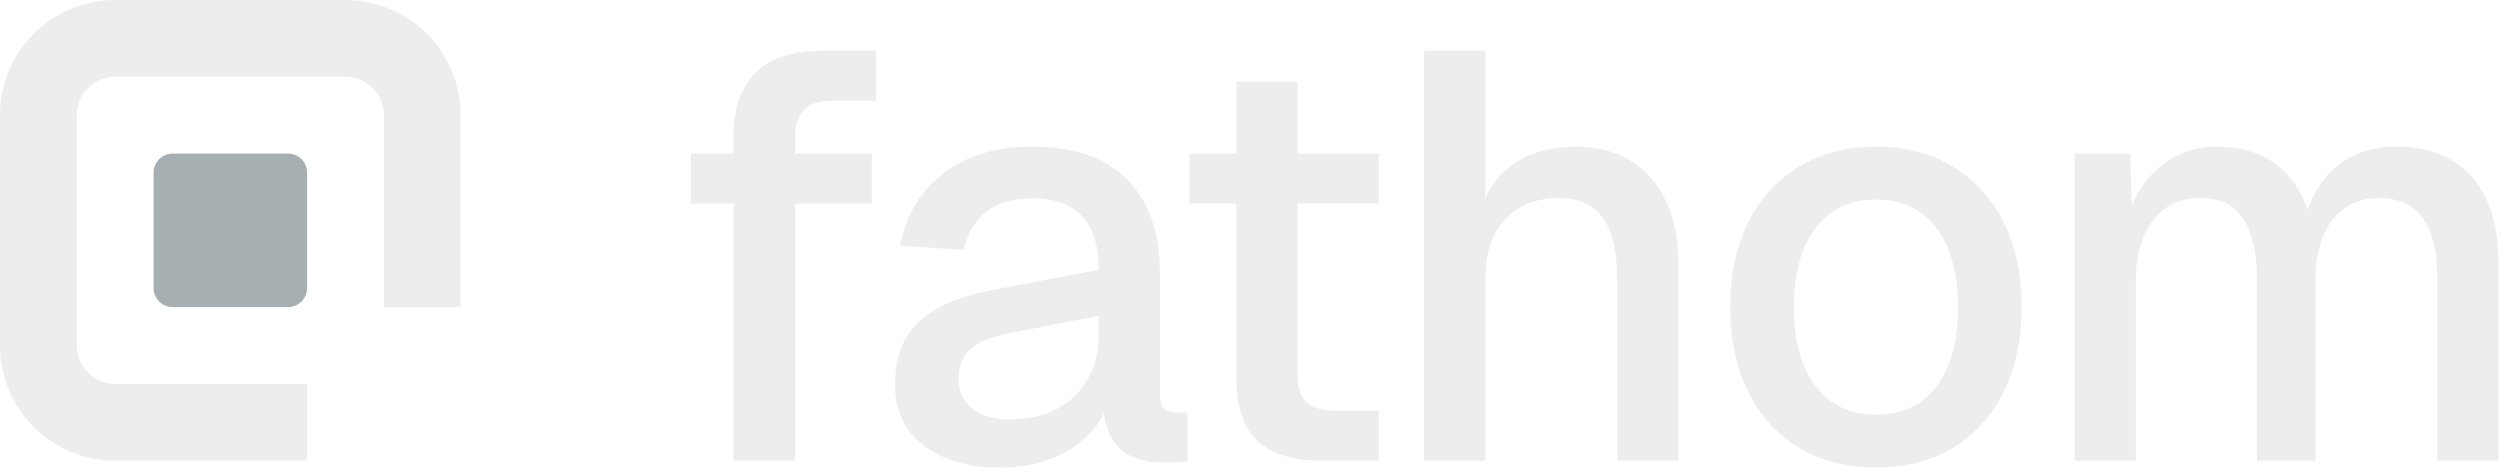
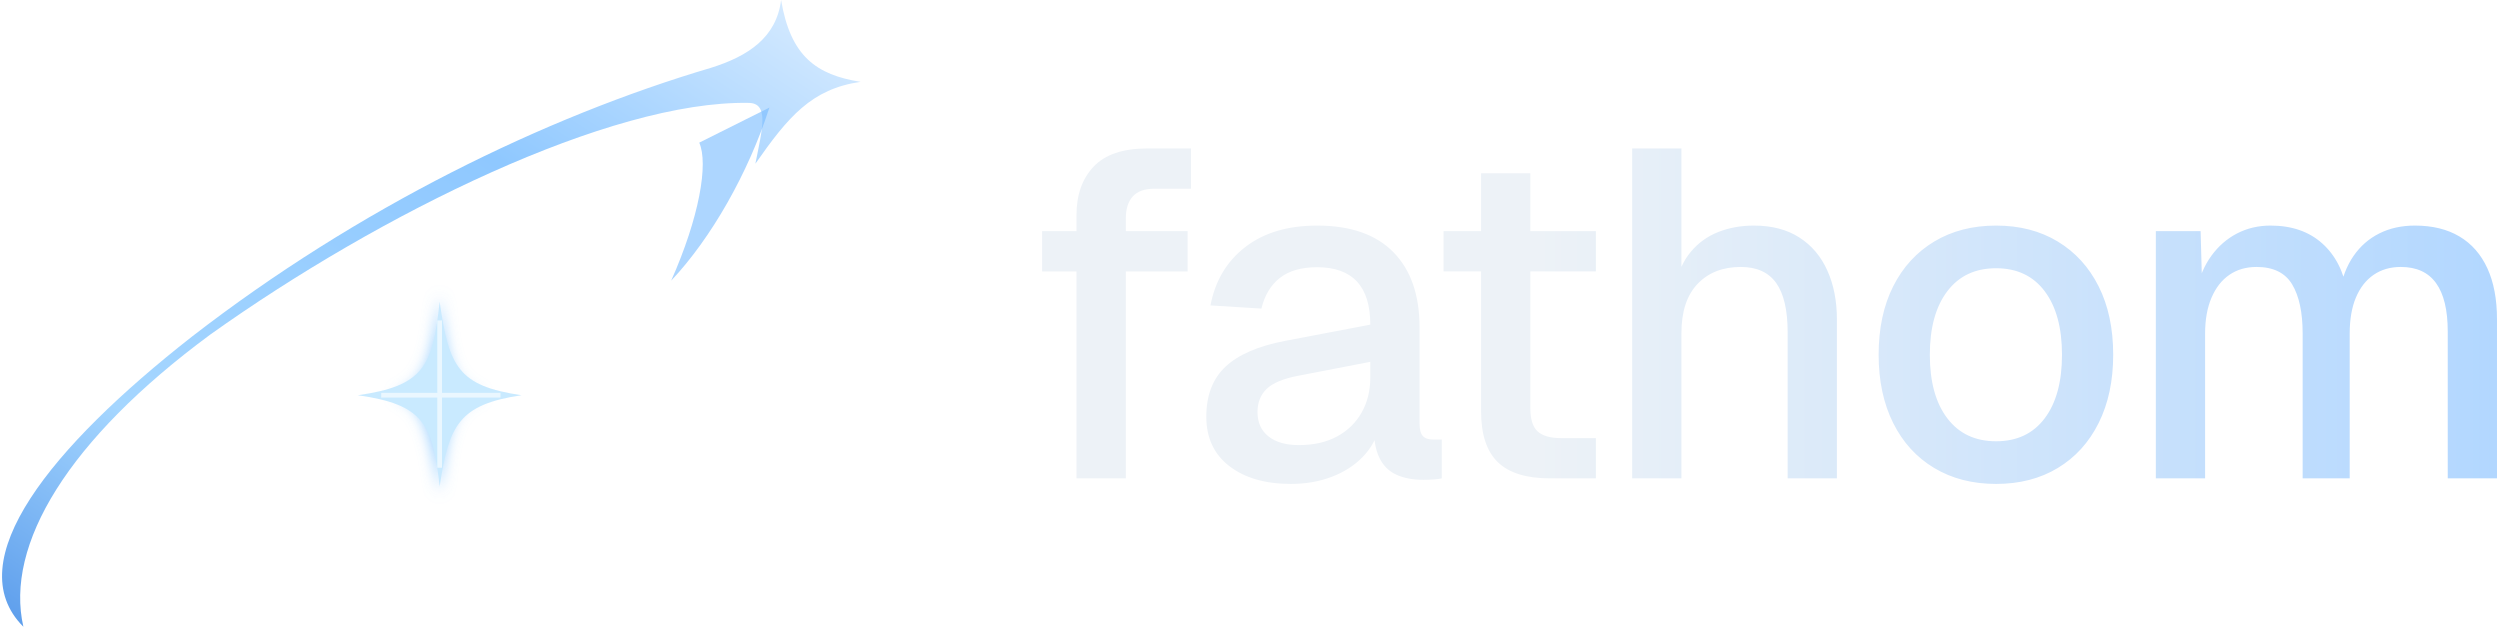
- <svg xmlns="http://www.w3.org/2000/svg" width="521" height="98" viewBox="0 0 521 98" role="img" aria-label="Fathom">
-   <path fill="#ededed" fill-rule="evenodd" d="M0 24A24 24 0 0 1 24 0L72 0A24 24 0 0 1 96 24L96 64L80 64L80 24A8 8 0 0 0 72 16L24 16A8 8 0 0 0 16 24L16 72A8 8 0 0 0 24 80L64 80L64 96L24 96A24 24 0 0 1 0 72Z" />
-   <path fill="#a8afb3" d="M32 36A4 4 0 0 1 36 32L60 32A4 4 0 0 1 64 36L64 60A4 4 0 0 1 60 64L36 64A4 4 0 0 1 32 60Z" />
-   <path fill="#ededed" transform="translate(144 10.59) scale(0.8541305)" d="M10.42 100L10.42 20.24Q10.42 10.98 15.63 5.49Q20.84 0 31.86 0L45.13 0L45.13 12.21L33.97 12.21Q29.6 12.21 27.49 14.54Q25.38 16.86 25.38 21.12L25.38 100ZM0 37.28L0 25.07L44.11 25.07L44.11 37.28ZM75.43 101.69Q63.79 101.69 56.78 96.31Q49.77 90.93 49.77 81.3Q49.77 71.61 55.61 66.13Q61.46 60.65 73.74 58.31L99.48 53.41Q99.48 44.68 95.43 40.34Q91.37 36 83.37 36Q76.22 36 72.09 39.23Q67.96 42.45 66.47 48.54L51.03 47.58Q53.17 36.37 61.6 29.87Q70.02 23.38 83.37 23.38Q98.58 23.38 106.5 31.46Q114.41 39.55 114.41 54.2L114.41 83.32Q114.41 86.08 115.39 87.15Q116.36 88.23 118.47 88.23L121.15 88.23L121.15 100Q120.44 100.2 118.86 100.32Q117.29 100.45 115.63 100.45Q110.75 100.45 107.34 98.87Q103.93 97.3 102.22 93.73Q100.5 90.17 100.5 84.11L102.02 84.79Q100.92 89.66 97.17 93.52Q93.43 97.38 87.78 99.54Q82.13 101.69 75.43 101.69ZM77.85 89.92Q84.58 89.92 89.41 87.3Q94.24 84.68 96.86 80.04Q99.48 75.41 99.48 69.46L99.48 64.68L77.63 68.9Q70.84 70.2 68.06 72.89Q65.29 75.58 65.29 79.89Q65.29 84.65 68.61 87.28Q71.93 89.92 77.85 89.92ZM153.88 100Q143.2 100 138.13 95.08Q133.06 90.17 133.06 79.66L133.06 7.52L147.99 7.52L147.99 78.65Q147.99 83.83 150.26 85.82Q152.53 87.8 157.2 87.8L167.85 87.8L167.85 100ZM121.68 37.27L121.68 25.07L167.85 25.07L167.85 37.27ZM178.86 100L178.86 0L193.79 0L193.79 41.92L191.93 41.75Q193.23 35.41 196.6 31.37Q199.96 27.32 204.91 25.35Q209.85 23.38 215.77 23.38Q223.93 23.38 229.54 26.99Q235.15 30.59 238.03 37.03Q240.92 43.46 240.92 51.8L240.92 100L225.99 100L225.99 55.72Q225.99 45.69 222.53 40.8Q219.06 35.92 211.77 35.92Q203.6 35.92 198.7 41.04Q193.79 46.17 193.79 56L193.79 100ZM289.17 101.69Q278.47 101.69 270.43 96.87Q262.39 92.06 257.98 83.23Q253.57 74.39 253.57 62.54Q253.57 50.56 257.98 41.8Q262.39 33.04 270.43 28.21Q278.47 23.38 289.17 23.38Q299.88 23.38 307.86 28.21Q315.85 33.04 320.26 41.8Q324.67 50.56 324.67 62.54Q324.67 74.39 320.26 83.23Q315.85 92.06 307.86 96.87Q299.88 101.69 289.17 101.69ZM289.17 88.76Q298.67 88.76 303.91 81.8Q309.15 74.85 309.15 62.54Q309.15 50.25 303.91 43.28Q298.67 36.31 289.17 36.31Q279.68 36.31 274.39 43.28Q269.09 50.25 269.09 62.54Q269.09 74.85 274.39 81.8Q279.68 88.76 289.17 88.76ZM337.6 100L337.6 25.07L351.17 25.07L351.68 43.72L349.93 43.04Q351.26 36.9 354.43 32.54Q357.6 28.17 362.2 25.77Q366.81 23.38 372.36 23.38Q381.99 23.38 388.02 28.77Q394.05 34.17 395.63 43.66L393.26 43.61Q394.44 37.07 397.51 32.61Q400.58 28.14 405.33 25.76Q410.08 23.38 416.13 23.38Q424.08 23.38 429.63 26.68Q435.17 29.97 438.09 36.32Q441.01 42.68 441.01 51.8L441.01 100L426.08 100L426.08 55.44Q426.08 45.72 422.54 40.82Q419.01 35.92 411.85 35.92Q407.09 35.92 403.61 38.31Q400.13 40.7 398.24 45.2Q396.36 49.69 396.36 56.11L396.36 100L382.1 100L382.1 56.11Q382.1 46.51 378.92 41.21Q375.74 35.92 368.13 35.92Q363.37 35.92 359.89 38.31Q356.41 40.7 354.47 45.25Q352.53 49.8 352.53 56.11L352.53 100Z" />
+ <svg xmlns="http://www.w3.org/2000/svg" width="485" height="123" viewBox="0 0 485 123" role="img" aria-label="Fathom">
+   <g transform="translate(-42.65 -52.63) scale(0.4537)">
+     <defs>
+       <linearGradient id="fathom-orbit" x1="0" y1="1" x2="0.9" y2="0">
+         <stop offset="0" stop-color="#5b9ceb" />
+         <stop offset="0.26" stop-color="#a5d6ff" />
+         <stop offset="0.7" stop-color="#8fc8ff" />
+         <stop offset="1" stop-color="#d3e9ff" />
+       </linearGradient>
+       <filter id="fathom-glow" x="-100%" y="-100%" width="300%" height="300%">
+         <feGaussianBlur stdDeviation="3" />
+       </filter>
+     </defs>
+     <path d="M104 384C76 356 116 307 176 260C247 205 327 166 398 145C414 140 426 132 428 116C432 140 443 148 462 151C441 154 431 166 417 186C420 171 423 160 414 160C355 159 257 207 184 259C123 304 96 349 104 384Z" fill="url(#fathom-orbit)" />
+     <path d="M423 162C414 190 398 218 381 236C393 209 397 186 393 177Z" fill="#77baff" opacity="0.6" />
+     <path d="M282 242C285 272 287 280 300 285C287 289 285 300 282 327C278 300 275 289 263 285C276 280 279 270 282 242Z" fill="#75bdff" opacity="0.7" filter="url(#fathom-glow)" />
+     <path d="M282 245C286 273 290 281 317 285C290 289 286 298 282 324C279 297 275 289 247 285C275 281 279 273 282 245Z" fill="#c9eaff" />
+     <path d="M282 253L282 316M257 285L308 285" stroke="#f2faff" stroke-width="2" opacity="0.8" />
+   </g>
+   <g transform="translate(202.17 28.8) scale(0.64)">
+     <defs>
+       <linearGradient id="fathom-word" gradientUnits="userSpaceOnUse" x1="0" y1="0" x2="441.01" y2="0">
+         <stop offset="0" stop-color="#edf2f7" />
+         <stop offset="0.34" stop-color="#edf2f7" />
+         <stop offset="1" stop-color="#b2d7ff" />
+       </linearGradient>
+     </defs>
+     <path fill="url(#fathom-word)" d="M10.42 100L10.42 20.24Q10.42 10.98 15.63 5.49Q20.84 0 31.86 0L45.13 0L45.13 12.21L33.97 12.21Q29.6 12.21 27.49 14.54Q25.38 16.86 25.38 21.12L25.38 100ZM0 37.28L0 25.07L44.11 25.07L44.11 37.28ZM75.43 101.69Q63.79 101.69 56.78 96.31Q49.77 90.93 49.77 81.3Q49.77 71.61 55.61 66.13Q61.46 60.65 73.74 58.31L99.48 53.41Q99.48 44.68 95.43 40.34Q91.37 36 83.37 36Q76.22 36 72.09 39.23Q67.96 42.45 66.47 48.54L51.03 47.58Q53.17 36.37 61.6 29.87Q70.02 23.38 83.37 23.38Q98.58 23.38 106.5 31.46Q114.41 39.55 114.41 54.2L114.41 83.32Q114.41 86.08 115.39 87.15Q116.36 88.23 118.47 88.23L121.15 88.23L121.15 100Q120.44 100.2 118.86 100.32Q117.29 100.45 115.63 100.45Q110.75 100.45 107.34 98.87Q103.93 97.3 102.22 93.73Q100.5 90.17 100.5 84.11L102.02 84.79Q100.92 89.66 97.17 93.52Q93.43 97.38 87.78 99.54Q82.13 101.69 75.43 101.69ZM77.85 89.92Q84.58 89.92 89.41 87.3Q94.24 84.68 96.86 80.04Q99.48 75.41 99.48 69.46L99.48 64.68L77.63 68.9Q70.84 70.2 68.06 72.89Q65.29 75.58 65.29 79.89Q65.29 84.65 68.61 87.28Q71.93 89.92 77.85 89.92ZM153.88 100Q143.2 100 138.13 95.08Q133.06 90.17 133.06 79.66L133.06 7.52L147.99 7.52L147.99 78.65Q147.99 83.83 150.26 85.82Q152.53 87.8 157.2 87.8L167.85 87.8L167.85 100ZM121.68 37.27L121.68 25.07L167.85 25.07L167.85 37.27ZM178.86 100L178.86 0L193.79 0L193.79 41.92L191.93 41.75Q193.23 35.41 196.6 31.37Q199.96 27.32 204.91 25.35Q209.85 23.38 215.77 23.38Q223.93 23.38 229.54 26.99Q235.15 30.59 238.03 37.03Q240.92 43.46 240.92 51.8L240.92 100L225.99 100L225.99 55.72Q225.99 45.69 222.53 40.8Q219.06 35.92 211.77 35.92Q203.6 35.92 198.7 41.04Q193.79 46.17 193.79 56L193.79 100ZM289.17 101.69Q278.47 101.69 270.43 96.87Q262.39 92.06 257.98 83.23Q253.57 74.39 253.57 62.54Q253.57 50.56 257.98 41.8Q262.39 33.04 270.43 28.21Q278.47 23.38 289.17 23.38Q299.88 23.38 307.86 28.21Q315.85 33.04 320.26 41.8Q324.67 50.56 324.67 62.54Q324.67 74.39 320.26 83.23Q315.85 92.06 307.86 96.87Q299.88 101.69 289.17 101.69ZM289.17 88.76Q298.67 88.76 303.91 81.8Q309.15 74.85 309.15 62.54Q309.15 50.25 303.91 43.28Q298.67 36.31 289.17 36.31Q279.68 36.31 274.39 43.28Q269.09 50.25 269.09 62.54Q269.09 74.85 274.39 81.8Q279.68 88.76 289.17 88.76ZM337.6 100L337.6 25.07L351.17 25.07L351.68 43.72L349.93 43.04Q351.26 36.9 354.43 32.54Q357.6 28.17 362.2 25.77Q366.81 23.38 372.36 23.38Q381.99 23.38 388.02 28.77Q394.05 34.17 395.63 43.66L393.26 43.61Q394.44 37.07 397.51 32.61Q400.58 28.14 405.33 25.76Q410.08 23.38 416.13 23.38Q424.08 23.38 429.63 26.68Q435.17 29.97 438.09 36.32Q441.01 42.68 441.01 51.8L441.01 100L426.08 100L426.08 55.44Q426.08 45.72 422.54 40.82Q419.01 35.92 411.85 35.92Q407.09 35.92 403.61 38.31Q400.13 40.7 398.24 45.2Q396.36 49.69 396.36 56.11L396.36 100L382.1 100L382.1 56.11Q382.1 46.51 378.92 41.21Q375.74 35.92 368.13 35.92Q363.37 35.92 359.89 38.31Q356.41 40.7 354.47 45.25Q352.53 49.8 352.53 56.11L352.53 100Z" />
+   </g>
</svg>
